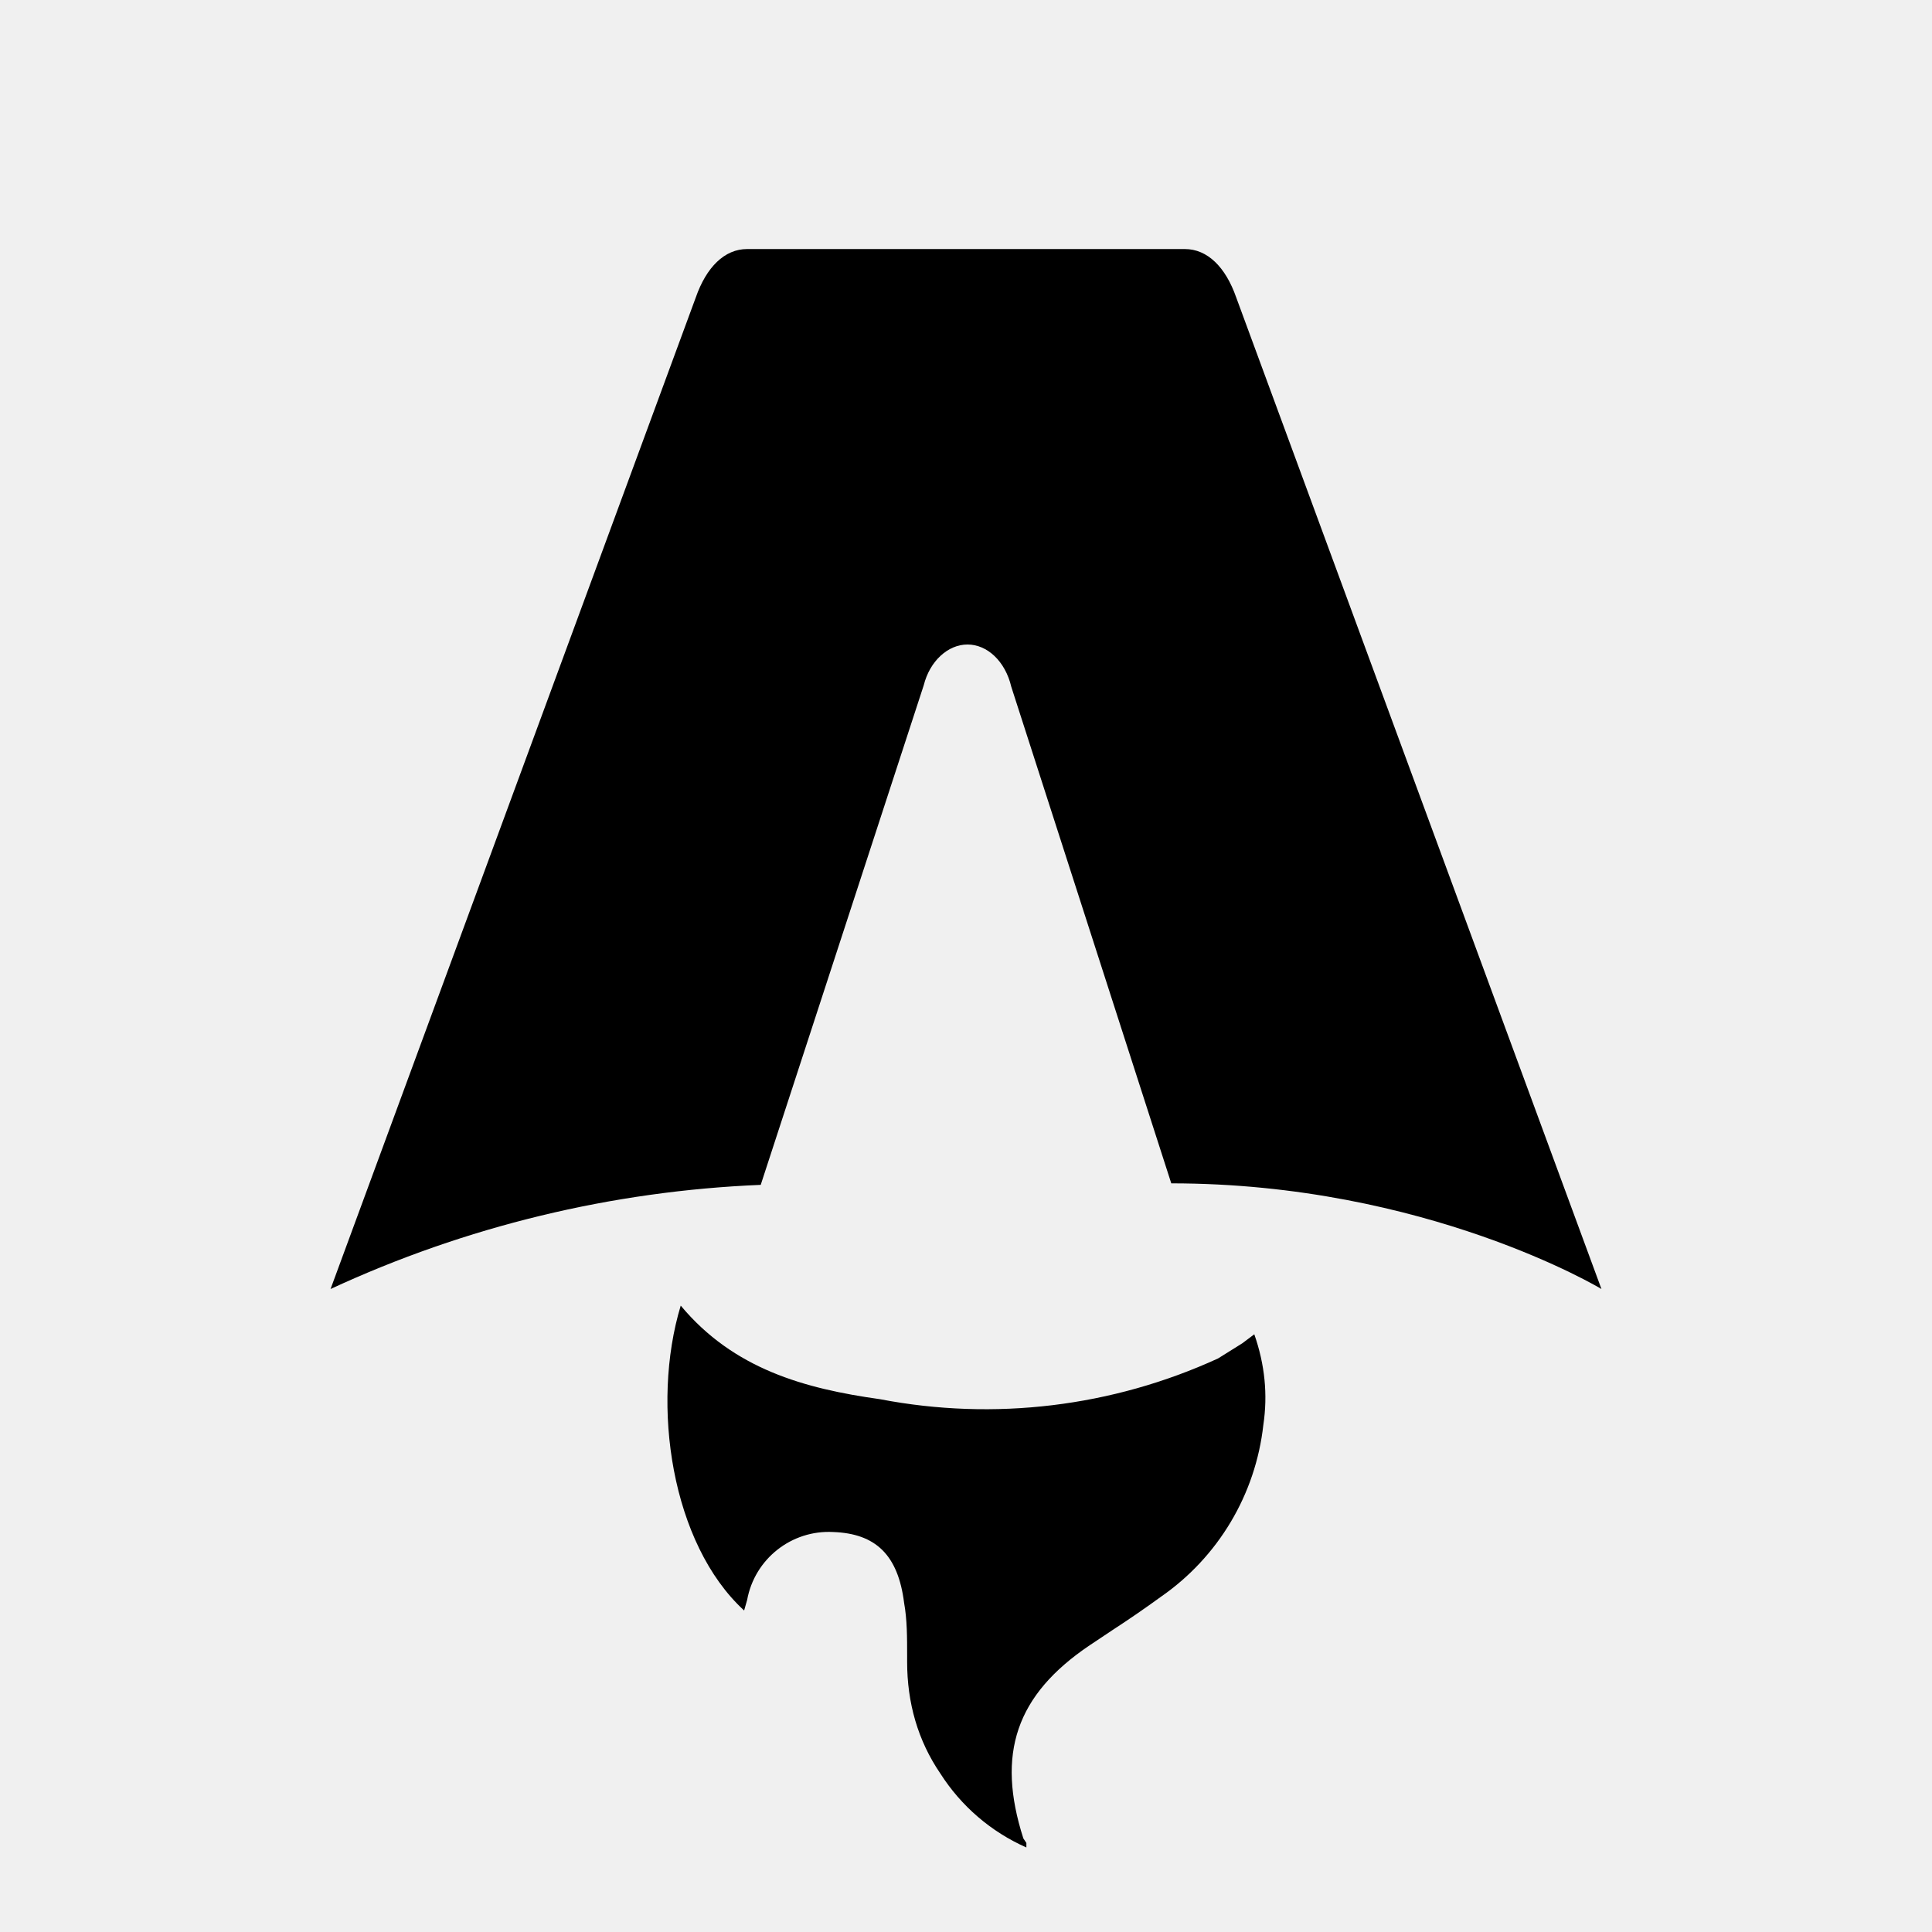
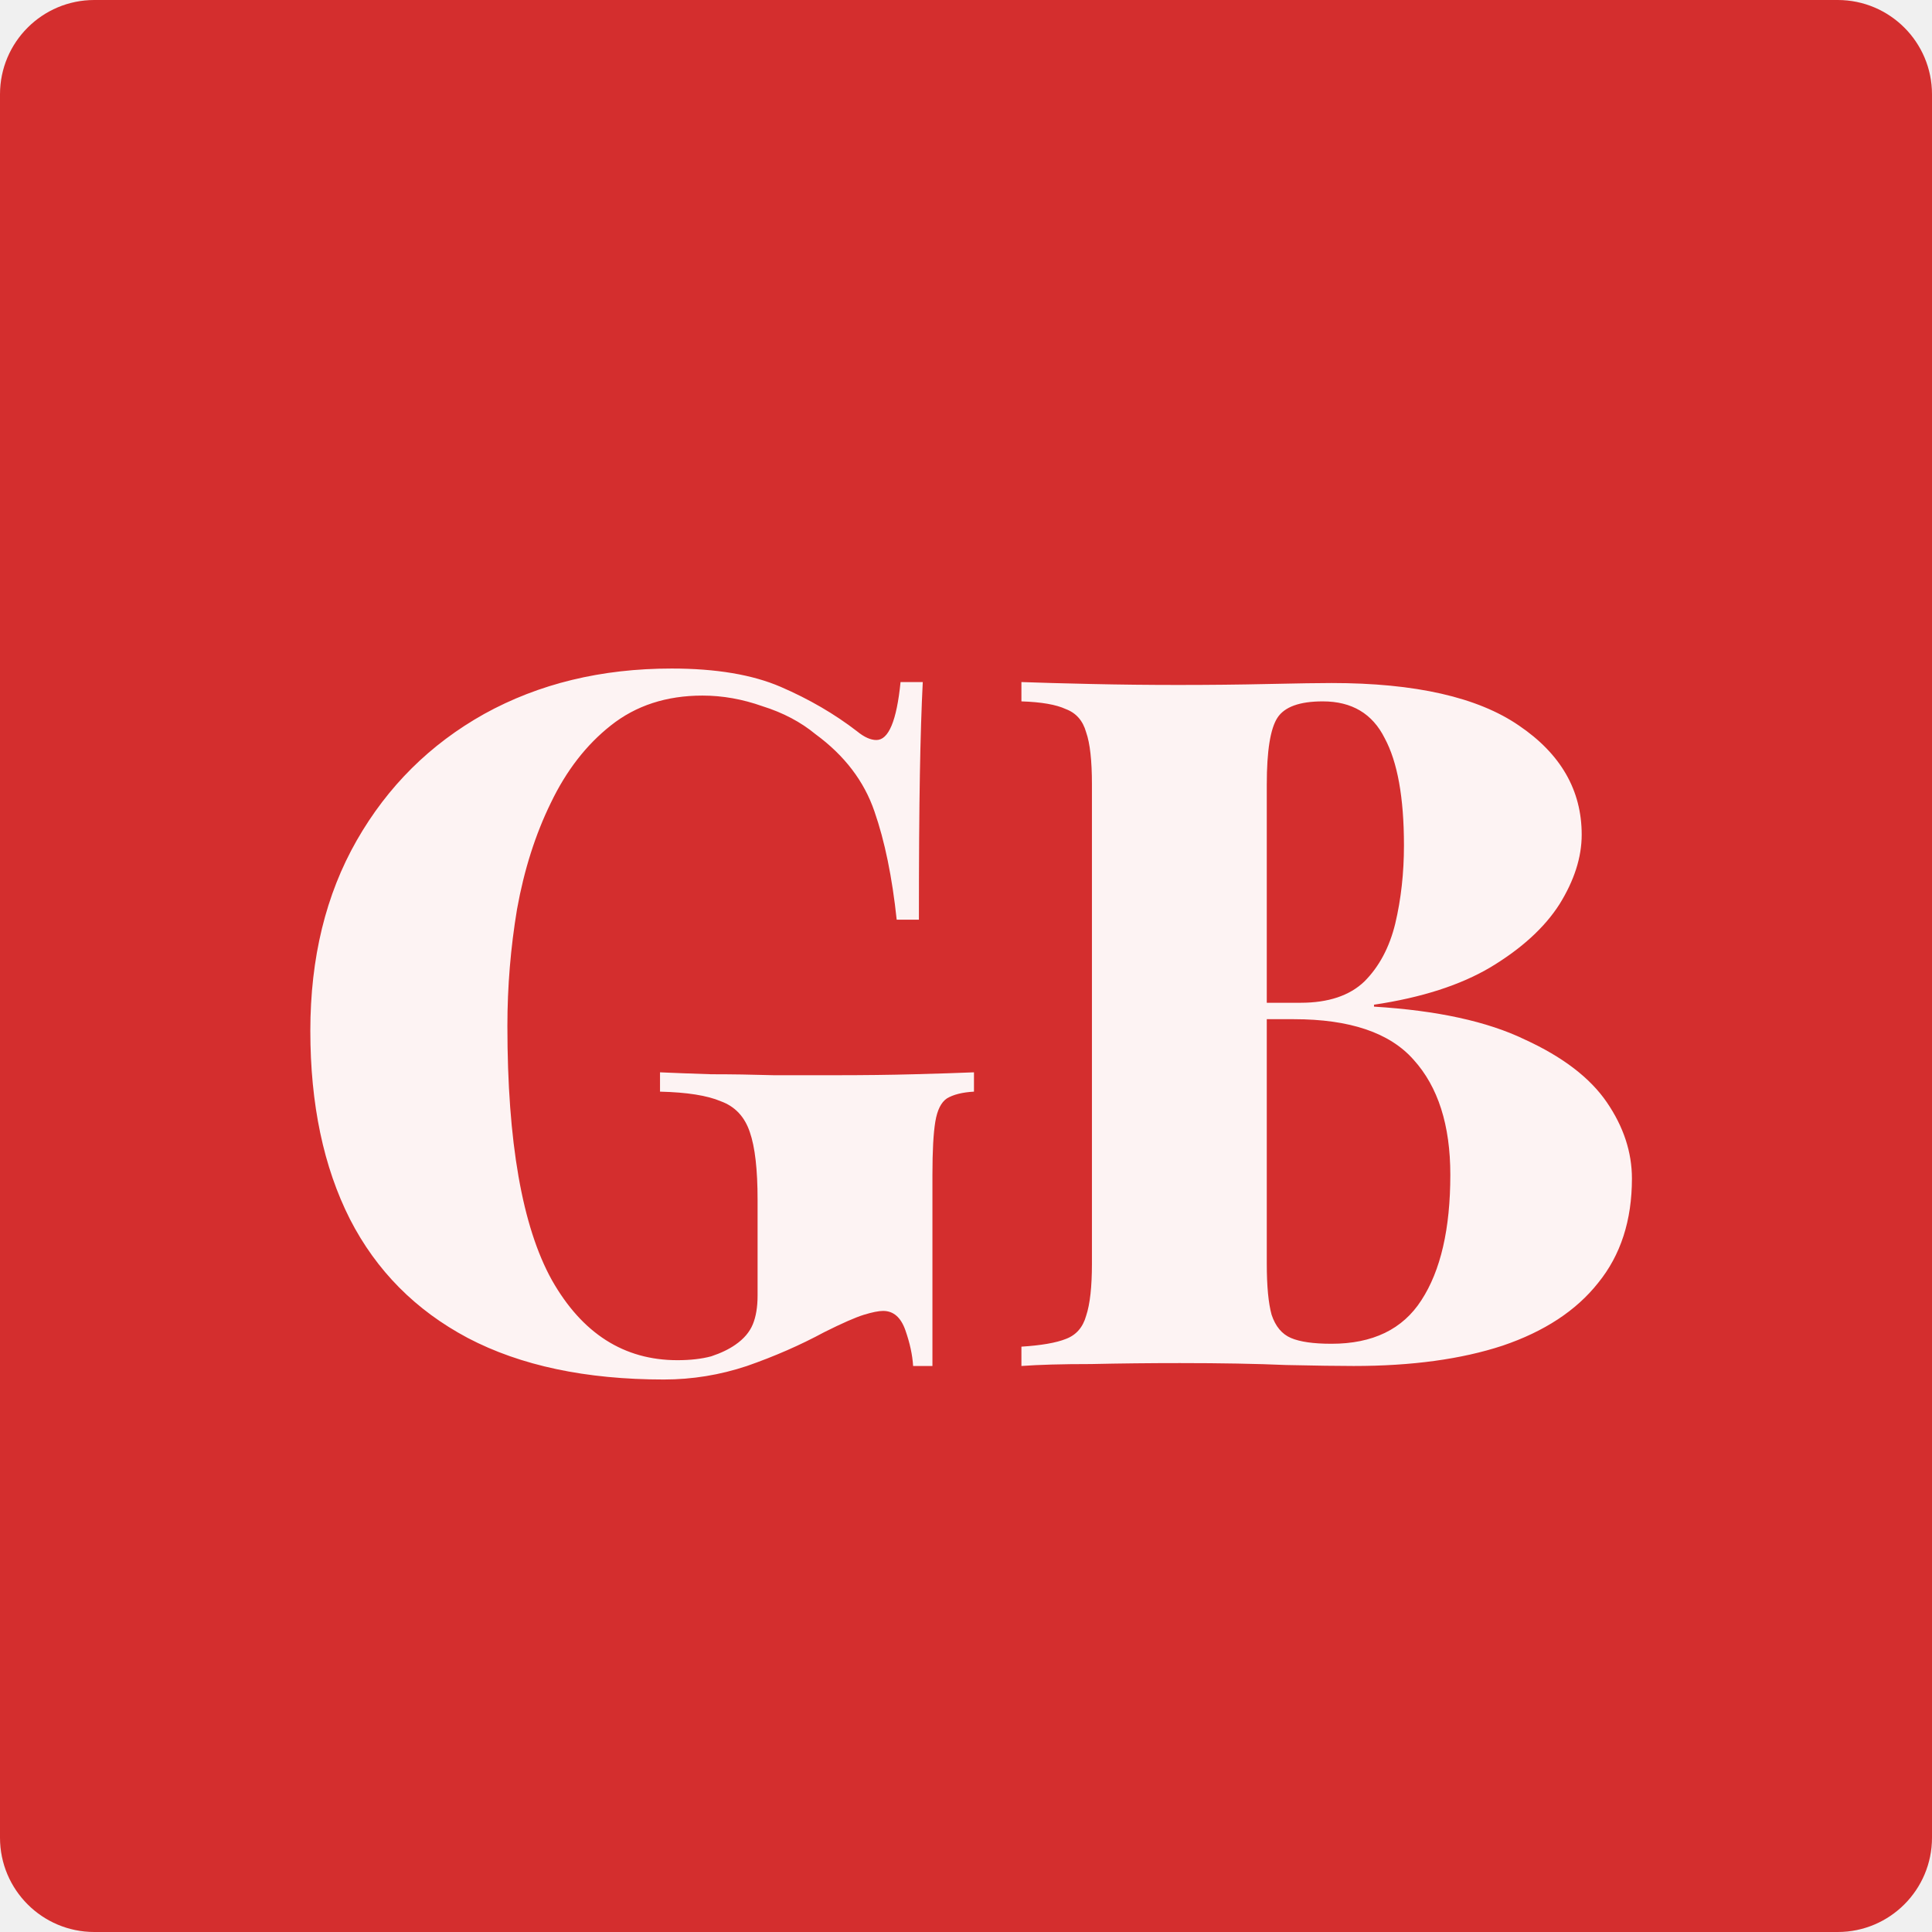
- <svg xmlns="http://www.w3.org/2000/svg" fill="none" viewBox="0 0 128 128">
-   <path d="M50.4 78.5a75.1 75.1 0 0 0-28.5 6.9l24.2-65.7c.7-2 1.9-3.2 3.4-3.2h29c1.5 0 2.7 1.2 3.4 3.2l24.2 65.7s-11.6-7-28.5-7L67 45.5c-.4-1.7-1.6-2.8-2.9-2.8-1.3 0-2.5 1.1-2.9 2.7L50.4 78.5Zm-1.1 28.2Zm-4.2-20.2c-2 6.6-.6 15.8 4.2 20.2a17.5 17.5 0 0 1 .2-.7 5.5 5.5 0 0 1 5.7-4.5c2.8.1 4.3 1.5 4.7 4.7.2 1.1.2 2.3.2 3.5v.4c0 2.7.7 5.2 2.2 7.4a13 13 0 0 0 5.7 4.9v-.3l-.2-.3c-1.8-5.6-.5-9.5 4.4-12.8l1.5-1a73 73 0 0 0 3.2-2.2 16 16 0 0 0 6.8-11.4c.3-2 .1-4-.6-6l-.8.6-1.6 1a37 37 0 0 1-22.4 2.7c-5-.7-9.7-2-13.2-6.2Z" />
-   <style>
-         path { fill: #000; }
-         @media (prefers-color-scheme: dark) {
-             path { fill: #FFF; }
-         }
-     </style>
+ <svg xmlns="http://www.w3.org/2000/svg" width="512" height="512" viewBox="0 0 512 512" fill="none">
+   <rect width="512" height="512" rx="25" fill="#D42E2E" />
+   <path d="M177.984 177.168C189.76 177.168 199.403 178.789 206.912 182.032C214.421 185.275 221.163 189.2 227.136 193.808C229.013 195.344 230.72 196.112 232.256 196.112C235.499 196.112 237.632 190.992 238.656 180.752H244.544C244.203 187.408 243.947 195.6 243.776 205.328C243.605 215.056 243.52 227.856 243.52 243.728H237.632C236.437 232.464 234.475 222.907 231.744 215.056C229.013 207.035 223.808 200.208 216.128 194.576C212.203 191.333 207.509 188.859 202.048 187.152C196.757 185.275 191.467 184.336 186.176 184.336C176.619 184.336 168.512 186.981 161.856 192.272C155.371 197.392 150.08 204.219 145.984 212.752C141.888 221.115 138.901 230.501 137.024 240.912C135.317 251.152 134.464 261.477 134.464 271.888C134.464 302.608 138.389 325.051 146.24 339.216C154.261 353.381 165.355 360.464 179.52 360.464C182.933 360.464 185.92 360.123 188.48 359.44C191.04 358.587 193.173 357.563 194.88 356.368C197.099 354.832 198.635 353.04 199.488 350.992C200.341 348.944 200.768 346.384 200.768 343.312V317.968C200.768 309.947 200.085 303.973 198.72 300.048C197.355 295.952 194.795 293.221 191.04 291.856C187.456 290.32 182.08 289.467 174.912 289.296V284.176C178.667 284.347 183.189 284.517 188.48 284.688C193.771 284.688 199.317 284.773 205.12 284.944C210.923 284.944 216.299 284.944 221.248 284.944C228.928 284.944 235.925 284.859 242.24 284.688C248.725 284.517 254.016 284.347 258.112 284.176V289.296C255.04 289.467 252.651 290.064 250.944 291.088C249.408 292.112 248.384 294.16 247.872 297.232C247.36 300.304 247.104 304.997 247.104 311.312V362H241.984C241.813 359.099 241.131 355.941 239.936 352.528C238.741 349.115 236.779 347.408 234.048 347.408C232.853 347.408 231.147 347.749 228.928 348.432C226.709 349.115 223.211 350.651 218.432 353.04C212.117 356.453 205.291 359.44 197.952 362C190.784 364.389 183.445 365.584 175.936 365.584C155.285 365.584 137.963 361.915 123.968 354.576C110.144 347.237 99.733 336.741 92.736 323.088C85.739 309.264 82.24 292.624 82.24 273.168C82.24 253.883 86.336 237.072 94.528 222.736C102.72 208.4 113.984 197.221 128.32 189.2C142.827 181.179 159.381 177.168 177.984 177.168ZM270.686 180.752C275.294 180.923 281.438 181.093 289.118 181.264C296.798 181.435 304.478 181.52 312.158 181.52C320.521 181.52 328.542 181.435 336.222 181.264C344.073 181.093 349.619 181.008 352.862 181.008C375.049 181.008 391.603 184.763 402.526 192.272C413.619 199.781 419.166 209.424 419.166 221.2C419.166 227.173 417.203 233.317 413.278 239.632C409.353 245.776 403.294 251.323 395.102 256.272C387.081 261.051 376.755 264.379 364.126 266.256V266.768C380.851 267.792 394.163 270.693 404.062 275.472C414.131 280.08 421.385 285.627 425.822 292.112C430.259 298.597 432.478 305.339 432.478 312.336C432.478 323.429 429.491 332.645 423.518 339.984C417.715 347.323 409.267 352.869 398.174 356.624C387.251 360.208 374.11 362 358.75 362C354.654 362 348.681 361.915 340.83 361.744C332.979 361.403 323.593 361.232 312.67 361.232C304.649 361.232 296.798 361.317 289.118 361.488C281.438 361.488 275.294 361.659 270.686 362V356.88C275.977 356.539 279.902 355.856 282.462 354.832C285.193 353.808 286.985 351.76 287.838 348.688C288.862 345.616 289.374 341.008 289.374 334.864V207.888C289.374 201.573 288.862 196.965 287.838 194.064C286.985 190.992 285.193 188.944 282.462 187.92C279.902 186.725 275.977 186.043 270.686 185.872V180.752ZM350.558 185.872C344.414 185.872 340.403 187.323 338.526 190.224C336.649 193.125 335.71 199.013 335.71 207.888V334.864C335.71 340.837 336.137 345.36 336.99 348.432C338.014 351.504 339.721 353.552 342.11 354.576C344.499 355.6 348.083 356.112 352.862 356.112C363.785 356.112 371.721 352.272 376.67 344.592C381.79 336.741 384.35 325.648 384.35 311.312C384.35 298.171 381.107 288.016 374.622 280.848C368.307 273.68 357.726 270.096 342.878 270.096H322.654C322.654 270.096 322.654 269.413 322.654 268.048C322.654 266.512 322.654 265.744 322.654 265.744H344.67C352.009 265.744 357.641 263.867 361.566 260.112C365.491 256.187 368.222 251.067 369.758 244.752C371.294 238.267 372.062 231.355 372.062 224.016C372.062 211.387 370.355 201.915 366.942 195.6C363.699 189.115 358.238 185.872 350.558 185.872Z" fill="#FDF3F3" />
</svg>
